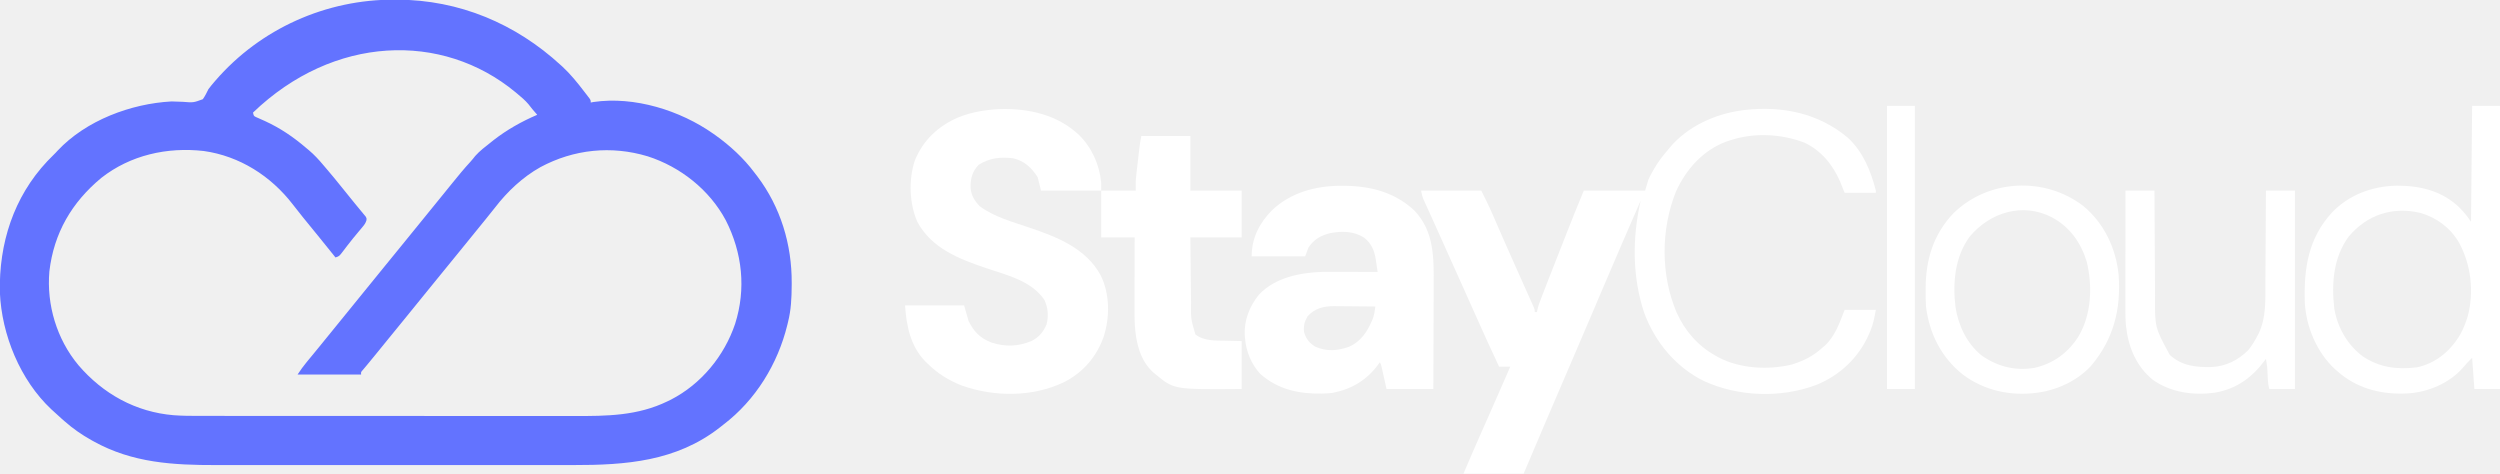
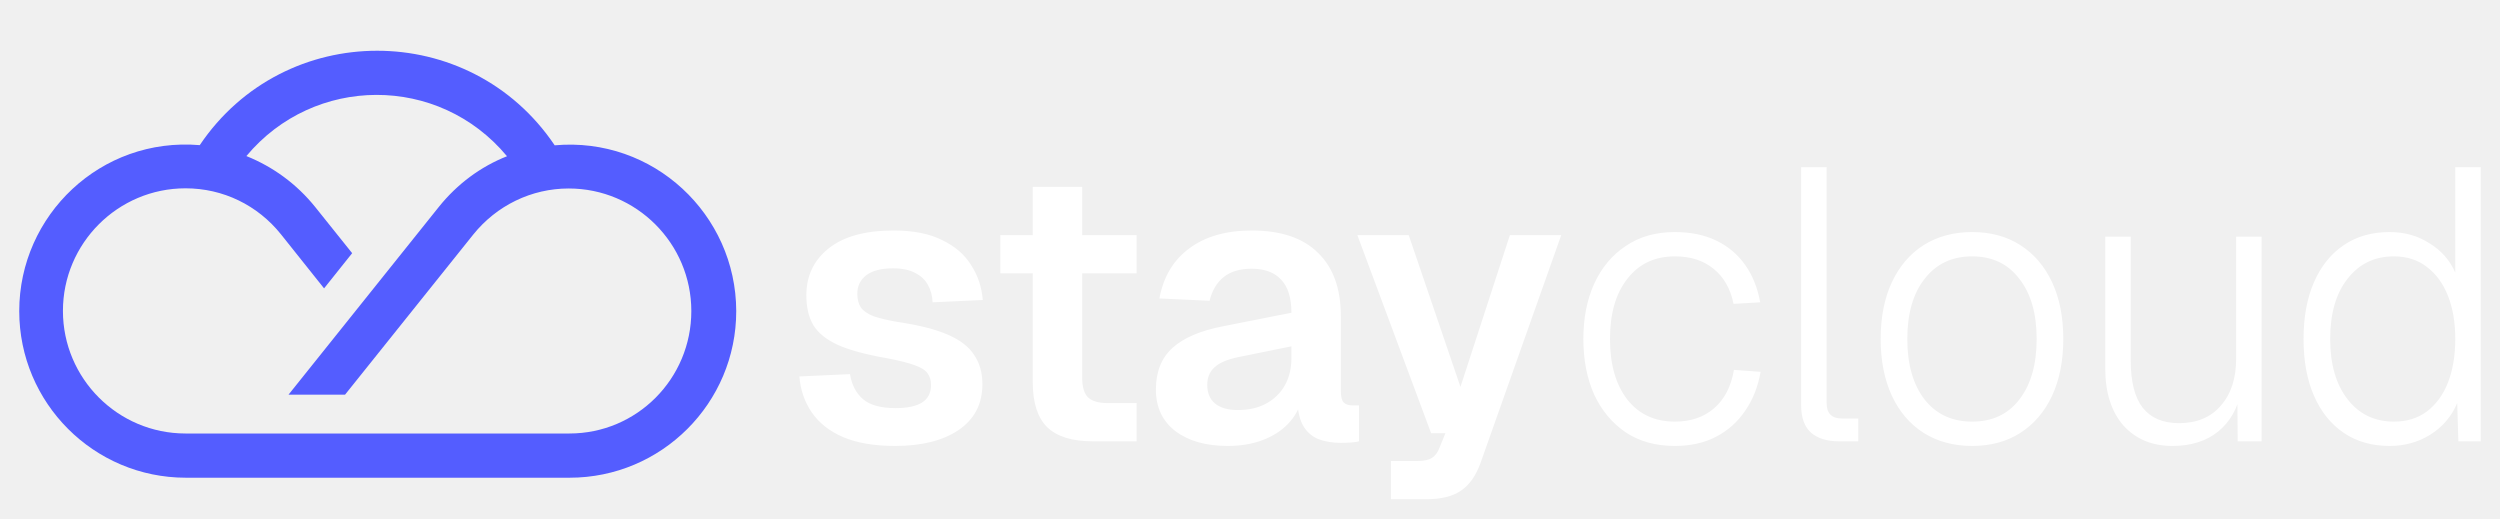
- <svg xmlns="http://www.w3.org/2000/svg" viewBox="0 0 371 70.3" width="371" height="70.3" fill="none">
-   <path d="M58.574 -0.052C58.699 -0.051 58.824 -0.051 58.953 -0.051C68.154 -0.014 76.499 3.492 83.239 9.686C83.333 9.772 83.427 9.858 83.523 9.946C84.696 11.039 85.689 12.271 86.661 13.542C86.758 13.668 86.856 13.793 86.956 13.922C87.048 14.042 87.14 14.162 87.234 14.285C87.317 14.393 87.4 14.501 87.485 14.612C87.664 14.886 87.664 14.886 87.664 15.217C87.799 15.191 87.934 15.164 88.073 15.137C94.131 14.251 100.931 16.378 105.858 19.848C105.95 19.913 106.043 19.978 106.138 20.044C108.336 21.61 110.362 23.474 111.978 25.637C112.11 25.808 112.242 25.979 112.377 26.154C115.835 30.724 117.518 36.277 117.488 41.971C117.488 42.095 117.487 42.219 117.487 42.346C117.478 44.206 117.399 45.992 116.94 47.802C116.908 47.935 116.876 48.068 116.843 48.206C115.428 54.007 112.128 59.386 107.347 63.019C107.166 63.163 106.985 63.306 106.803 63.45C100.351 68.48 92.873 69.028 85.009 69.016C84.234 69.016 83.459 69.017 82.684 69.018C81.171 69.019 79.658 69.019 78.144 69.018C76.913 69.017 75.682 69.017 74.451 69.017C74.187 69.018 74.187 69.018 73.918 69.018C73.56 69.018 73.202 69.018 72.844 69.018C69.499 69.019 66.154 69.018 62.809 69.016C59.947 69.015 57.084 69.015 54.222 69.016C50.888 69.018 47.554 69.019 44.22 69.018C43.863 69.018 43.507 69.018 43.151 69.017C42.975 69.017 42.8 69.017 42.619 69.017C41.392 69.017 40.164 69.017 38.936 69.018C37.437 69.019 35.938 69.019 34.439 69.017C33.676 69.016 32.913 69.016 32.151 69.017C25.685 69.026 19.67 68.702 13.894 65.5C13.787 65.441 13.679 65.381 13.569 65.32C12.128 64.513 10.835 63.618 9.593 62.523C9.379 62.335 9.379 62.335 9.16 62.145C8.748 61.779 8.343 61.408 7.939 61.034C7.833 60.939 7.727 60.843 7.618 60.745C2.992 56.401 0.249 49.688 -0.018 43.404C-0.179 36.158 2.009 29.26 7.023 23.921C7.434 23.496 7.852 23.078 8.27 22.66C8.364 22.559 8.457 22.458 8.553 22.354C12.761 17.87 19.424 15.375 25.472 15.052C26.031 15.061 26.587 15.086 27.145 15.111C28.695 15.237 28.695 15.237 30.098 14.724C30.436 14.245 30.676 13.759 30.93 13.232C31.199 12.878 31.467 12.543 31.757 12.209C31.833 12.12 31.909 12.032 31.987 11.941C38.653 4.248 48.404 -0.103 58.574 -0.052ZM37.547 16.706C37.656 17.212 37.656 17.212 38.01 17.384C38.139 17.44 38.268 17.496 38.401 17.554C38.616 17.651 38.616 17.651 38.836 17.75C38.99 17.818 39.145 17.886 39.304 17.957C41.612 19.017 43.56 20.343 45.486 21.999C45.606 22.099 45.727 22.199 45.851 22.302C46.638 22.968 47.306 23.691 47.967 24.48C48.11 24.648 48.254 24.816 48.397 24.984C49.194 25.918 49.978 26.859 50.741 27.821C51.127 28.306 51.518 28.787 51.91 29.267C52.19 29.612 52.47 29.957 52.75 30.303C53.051 30.674 53.354 31.042 53.661 31.408C53.821 31.601 53.821 31.601 53.983 31.799C54.074 31.905 54.163 32.012 54.256 32.122C54.418 32.419 54.418 32.419 54.371 32.733C54.241 33.113 54.087 33.336 53.83 33.643C53.742 33.748 53.655 33.854 53.565 33.963C53.471 34.074 53.377 34.186 53.281 34.3C53.085 34.536 52.889 34.772 52.694 35.008C52.546 35.187 52.546 35.187 52.394 35.369C52.114 35.712 51.842 36.059 51.572 36.41C51.491 36.516 51.409 36.623 51.325 36.732C51.17 36.934 51.017 37.136 50.864 37.339C50.337 38.025 50.337 38.025 49.786 38.208C49.716 38.12 49.645 38.031 49.572 37.939C48.866 37.054 48.154 36.172 47.44 35.293C47.348 35.18 47.257 35.068 47.163 34.952C46.696 34.378 46.228 33.804 45.761 33.231C45.579 33.008 45.398 32.786 45.217 32.564C45.083 32.4 45.083 32.4 44.947 32.233C44.441 31.61 43.946 30.982 43.458 30.345C40.209 26.123 35.563 23.158 30.236 22.408C24.821 21.796 19.361 23.007 15.036 26.397C10.651 30.033 7.995 34.581 7.329 40.263C6.895 45.237 8.424 50.33 11.626 54.178C15.288 58.455 20.138 61.149 25.78 61.619C27.056 61.714 28.33 61.719 29.608 61.718C29.87 61.718 30.131 61.718 30.393 61.719C31.106 61.72 31.819 61.72 32.532 61.719C33.303 61.719 34.074 61.72 34.845 61.721C36.354 61.723 37.862 61.723 39.371 61.723C40.599 61.723 41.826 61.724 43.053 61.724C46.538 61.725 50.024 61.726 53.509 61.726C53.791 61.726 53.791 61.726 54.078 61.726C54.266 61.726 54.453 61.726 54.647 61.726C57.69 61.726 60.733 61.728 63.775 61.73C66.905 61.732 70.035 61.733 73.164 61.733C74.919 61.733 76.674 61.734 78.429 61.736C79.923 61.737 81.418 61.737 82.912 61.736C83.673 61.736 84.435 61.736 85.196 61.737C90.066 61.746 94.615 61.718 99.077 59.545C99.242 59.465 99.407 59.385 99.577 59.302C104.068 56.983 107.483 52.831 109.089 48.066C110.739 42.873 110.168 37.52 107.706 32.689C105.285 28.158 100.971 24.76 96.12 23.198C90.718 21.573 85.157 22.143 80.193 24.808C77.562 26.283 75.289 28.422 73.456 30.809C73.01 31.389 72.547 31.955 72.085 32.522C71.898 32.752 71.711 32.982 71.525 33.211C71.431 33.327 71.337 33.442 71.24 33.561C70.787 34.117 70.335 34.674 69.883 35.231C69.705 35.45 69.526 35.67 69.348 35.889C68.981 36.341 68.614 36.793 68.247 37.245C67.353 38.346 66.458 39.446 65.559 40.543C64.803 41.467 64.051 42.395 63.298 43.322C62.758 43.988 62.217 44.653 61.676 45.319C61.22 45.88 60.764 46.442 60.308 47.004C59.414 48.103 58.52 49.202 57.622 50.298C57.039 51.012 56.458 51.728 55.877 52.444C55.458 52.961 55.038 53.477 54.611 53.987C54.475 54.15 54.34 54.312 54.201 54.48C54.082 54.621 53.963 54.762 53.841 54.907C53.558 55.219 53.558 55.219 53.591 55.576C50.48 55.576 47.368 55.576 44.163 55.576C44.602 54.916 45.016 54.328 45.517 53.725C45.648 53.566 45.779 53.408 45.914 53.244C46.046 53.086 46.177 52.927 46.313 52.764C46.547 52.478 46.782 52.192 47.016 51.906C47.139 51.756 47.261 51.605 47.388 51.451C48.151 50.516 48.912 49.579 49.672 48.642C50.124 48.086 50.575 47.53 51.027 46.975C51.206 46.754 51.385 46.533 51.565 46.313C52.64 44.99 53.715 43.666 54.79 42.343C54.923 42.179 54.923 42.179 55.059 42.012C55.237 41.792 55.416 41.572 55.595 41.353C56.051 40.791 56.507 40.23 56.963 39.668C57.857 38.567 58.752 37.467 59.651 36.37C60.407 35.445 61.159 34.517 61.912 33.59C62.364 33.034 62.815 32.479 63.267 31.923C63.446 31.702 63.625 31.482 63.804 31.261C64.163 30.82 64.521 30.379 64.879 29.938C64.968 29.829 65.057 29.72 65.148 29.607C65.327 29.387 65.506 29.168 65.684 28.948C66.142 28.385 66.598 27.822 67.053 27.257C67.952 26.141 68.856 25.042 69.827 23.988C70.072 23.718 70.301 23.434 70.524 23.146C71.197 22.393 71.983 21.793 72.778 21.172C72.93 21.05 73.082 20.929 73.238 20.803C75.227 19.255 77.409 18.027 79.724 17.037C79.629 16.926 79.629 16.926 79.531 16.812C79.445 16.712 79.358 16.612 79.27 16.509C79.178 16.403 79.086 16.297 78.992 16.187C78.794 15.953 78.606 15.71 78.422 15.465C77.918 14.872 77.346 14.39 76.747 13.894C76.625 13.792 76.625 13.792 76.5 13.688C65.6 4.666 49.487 5.231 37.547 16.706Z" fill="#6373FF" />
-   <path d="M274.235 20.455C276.468 22.52 277.645 25.4 278.374 28.284C278.374 28.393 278.374 28.502 278.374 28.615C276.846 28.615 275.317 28.615 273.743 28.615C273.415 27.796 273.415 27.796 273.081 26.961C271.983 24.451 270.298 22.364 267.788 21.172C264.3 19.843 260.264 19.649 256.706 20.841C256.53 20.899 256.353 20.957 256.171 21.017C252.714 22.306 250.232 25.109 248.725 28.398C246.462 34.024 246.427 40.778 248.808 46.375C250.029 49.087 251.948 51.311 254.556 52.764C254.688 52.84 254.82 52.916 254.957 52.994C258.132 54.712 262.438 54.944 265.916 54.093C267.666 53.547 269.078 52.845 270.435 51.606C270.538 51.52 270.641 51.434 270.747 51.346C272.305 49.955 273.017 47.869 273.743 45.982C275.271 45.982 276.799 45.982 278.374 45.982C278.159 47.165 277.984 48.124 277.526 49.197C277.476 49.317 277.425 49.438 277.372 49.561C275.83 53.087 273.01 55.743 269.453 57.153C264.213 59.101 257.949 58.871 252.875 56.552C248.705 54.503 245.64 50.805 244.021 46.491C242.208 41.071 242.224 35.308 243.474 29.773C241.559 34.166 239.653 38.563 237.778 42.974C237.7 43.157 237.622 43.34 237.542 43.529C237.463 43.714 237.385 43.898 237.304 44.088C237.145 44.463 236.986 44.837 236.827 45.211C236.748 45.397 236.669 45.583 236.588 45.774C235.693 47.878 234.792 49.98 233.891 52.081C233.769 52.366 233.769 52.366 233.644 52.657C233.061 54.016 232.479 55.375 231.896 56.733C231.318 58.081 230.74 59.428 230.162 60.775C229.873 61.449 229.584 62.122 229.295 62.796C228.225 65.293 227.164 67.794 226.107 70.296C223.159 70.296 220.212 70.296 217.175 70.296C218.039 68.279 218.904 66.263 219.795 64.257C220.198 63.346 220.602 62.435 221.005 61.524C221.072 61.371 221.14 61.218 221.21 61.061C221.864 59.582 222.513 58.101 223.16 56.62C223.21 56.505 223.26 56.391 223.312 56.273C223.582 55.655 223.852 55.036 224.122 54.418C223.576 54.418 223.03 54.418 222.468 54.418C221.336 52.001 220.217 49.58 219.138 47.138C218.384 45.433 217.62 43.733 216.854 42.033C216.597 41.462 216.34 40.891 216.083 40.32C216.02 40.182 215.958 40.043 215.893 39.9C215.252 38.475 214.612 37.049 213.974 35.623C213.57 34.719 213.164 33.816 212.755 32.915C212.553 32.471 212.352 32.027 212.151 31.582C212.056 31.371 211.959 31.16 211.863 30.948C211.73 30.657 211.598 30.364 211.466 30.072C211.39 29.906 211.315 29.74 211.237 29.569C211.055 29.111 211.055 29.111 210.889 28.284C213.837 28.284 216.784 28.284 219.821 28.284C220.402 29.446 220.972 30.589 221.486 31.777C221.574 31.98 221.574 31.98 221.665 32.186C221.789 32.471 221.914 32.757 222.038 33.043C222.367 33.798 222.697 34.553 223.027 35.308C223.126 35.533 223.126 35.533 223.226 35.762C223.789 37.05 224.362 38.333 224.938 39.614C225.624 41.139 226.308 42.665 226.985 44.194C227.064 44.37 227.142 44.546 227.223 44.727C227.294 44.888 227.365 45.048 227.438 45.214C227.501 45.355 227.563 45.496 227.628 45.641C227.761 45.982 227.761 45.982 227.761 46.313C227.87 46.313 227.979 46.313 228.091 46.313C228.119 46.145 228.119 46.145 228.147 45.973C228.277 45.394 228.479 44.854 228.694 44.302C228.762 44.125 228.762 44.125 228.831 43.944C228.984 43.548 229.137 43.152 229.291 42.757C229.399 42.476 229.508 42.195 229.616 41.914C230.591 39.395 231.583 36.884 232.578 34.373C232.653 34.183 232.728 33.993 232.806 33.798C233.023 33.249 233.24 32.702 233.458 32.154C233.522 31.992 233.586 31.831 233.651 31.666C234.102 30.533 234.569 29.41 235.038 28.284C238.04 28.284 241.042 28.284 244.136 28.284C244.299 27.738 244.463 27.192 244.632 26.63C244.852 26.172 245.07 25.743 245.324 25.307C245.39 25.193 245.455 25.079 245.522 24.962C246.081 24.01 246.716 23.159 247.444 22.329C247.605 22.13 247.605 22.13 247.77 21.926C250.41 18.772 254.496 16.906 258.526 16.375C258.661 16.357 258.797 16.338 258.937 16.319C264.511 15.694 269.902 16.798 274.235 20.455Z" fill="#FFFFFF" />
-   <path d="M148.448 16.184C152.702 16.081 156.93 17.03 160.111 20.014C162.029 21.91 163.172 24.444 163.419 27.126C163.419 27.508 163.419 27.89 163.419 28.284C160.471 28.284 157.524 28.284 154.487 28.284C154.323 27.629 154.159 26.974 153.991 26.299C153.101 24.896 152.003 23.868 150.352 23.487C148.466 23.274 146.87 23.424 145.245 24.449C144.279 25.443 144.013 26.506 144.031 27.855C144.124 28.984 144.604 29.793 145.39 30.6C147.497 32.172 150.207 32.918 152.666 33.748C156.804 35.144 161.165 36.817 163.353 40.88C164.709 43.642 164.723 47.111 163.773 50C162.726 52.972 160.682 55.316 157.87 56.73C153.181 58.949 147.56 58.924 142.713 57.209C140.757 56.437 139.106 55.407 137.616 53.922C137.461 53.772 137.461 53.772 137.302 53.62C135.092 51.32 134.527 48.393 134.308 45.321C137.201 45.321 140.093 45.321 143.074 45.321C143.401 46.467 143.401 46.467 143.736 47.636C144.528 49.239 145.474 50.2 147.157 50.841C149.195 51.501 151.145 51.429 153.126 50.583C154.215 50.006 154.828 49.263 155.314 48.132C155.623 46.864 155.535 45.678 154.983 44.493C153.069 41.681 149.473 40.842 146.42 39.814C142.369 38.45 138.269 36.88 136.127 32.915C134.941 30.185 134.823 26.66 135.756 23.83C136.974 20.824 139.225 18.702 142.191 17.429C144.206 16.617 146.287 16.28 148.448 16.184Z" fill="#FFFFFF" />
-   <path d="M199.084 27.571C199.365 27.572 199.365 27.572 199.651 27.573C203.483 27.628 207.014 28.564 209.887 31.236C212.859 34.338 212.782 38.32 212.757 42.332C212.756 42.778 212.756 43.223 212.755 43.668C212.754 44.713 212.75 45.759 212.745 46.804C212.739 47.996 212.736 49.189 212.734 50.381C212.729 52.829 212.72 55.277 212.709 57.726C210.416 57.726 208.124 57.726 205.762 57.726C205.359 55.927 205.359 55.927 205.232 55.361C205.199 55.214 205.166 55.067 205.132 54.915C205.098 54.764 205.064 54.614 205.03 54.459C204.948 54.084 204.948 54.084 204.77 53.756C204.711 53.838 204.653 53.92 204.593 54.005C202.864 56.384 200.666 57.727 197.77 58.298C197.399 58.349 197.038 58.373 196.665 58.387C196.494 58.394 196.322 58.401 196.146 58.407C192.757 58.472 189.634 57.79 187.04 55.503C185.689 54.068 184.885 52.066 184.756 50.117C184.744 49.995 184.733 49.872 184.721 49.746C184.61 47.497 185.44 45.442 186.834 43.718C189.242 41.168 192.96 40.442 196.331 40.344C196.853 40.34 197.375 40.34 197.897 40.342C198.085 40.343 198.274 40.343 198.468 40.343C199.062 40.344 199.657 40.346 200.252 40.348C200.658 40.349 201.064 40.35 201.47 40.35C202.46 40.352 203.449 40.355 204.439 40.358C204.373 39.889 204.303 39.421 204.232 38.953C204.205 38.756 204.205 38.756 204.177 38.556C203.968 37.213 203.527 36.118 202.437 35.272C200.952 34.294 199.143 34.269 197.44 34.59C196.012 34.941 195.028 35.489 194.184 36.72C194.02 37.156 193.856 37.593 193.687 38.043C191.067 38.043 188.448 38.043 185.748 38.043C185.748 35.333 186.884 33.123 188.749 31.216C191.536 28.555 195.313 27.551 199.084 27.571ZM194.018 46.975C193.572 47.767 193.425 48.385 193.522 49.29C193.821 50.292 194.3 50.897 195.176 51.441C196.847 52.186 198.415 52.069 200.119 51.492C201.954 50.719 202.916 49.213 203.674 47.429C203.927 46.789 204.015 46.167 204.108 45.486C203.075 45.474 202.042 45.465 201.01 45.459C200.659 45.456 200.308 45.453 199.957 45.449C199.451 45.442 198.945 45.44 198.438 45.438C198.283 45.435 198.128 45.432 197.968 45.43C196.416 45.429 195.062 45.767 194.018 46.975Z" fill="#FFFFFF" />
-   <path d="M366.865 15.713C368.23 15.713 369.594 15.713 371 15.713C371 29.577 371 43.442 371 57.726C369.745 57.726 368.489 57.726 367.196 57.726C367.087 56.197 366.977 54.669 366.865 53.094C366.348 53.611 365.889 54.091 365.428 54.645C363.464 56.858 360.414 58.148 357.484 58.373C357.297 58.38 357.297 58.38 357.106 58.387C356.946 58.394 356.785 58.401 356.62 58.407C352.992 58.482 349.584 57.519 346.851 55.079C346.662 54.914 346.662 54.914 346.47 54.745C343.801 52.257 342.204 48.459 342.031 44.834C341.885 39.779 342.557 35.326 346.113 31.485C348.652 28.87 352.05 27.638 355.636 27.553C359.105 27.535 362.388 28.307 364.96 30.785C365.646 31.466 366.157 32.102 366.7 32.915C366.781 24.4 366.781 24.4 366.865 15.713ZM348.546 35.107C346.275 38.201 345.981 42.047 346.404 45.751C346.846 48.515 348.326 51.126 350.552 52.826C353.069 54.541 355.7 54.877 358.679 54.512C361.359 53.933 363.42 52.272 364.879 50.011C365.369 49.191 365.74 48.378 366.038 47.471C366.091 47.312 366.143 47.153 366.198 46.989C367.18 43.338 366.716 39.296 364.914 35.998C363.645 33.82 361.598 32.287 359.192 31.597C355.07 30.62 351.281 31.854 348.546 35.107Z" fill="#FFFFFF" />
-   <path d="M169.373 20.179C171.775 20.179 174.176 20.179 176.651 20.179C176.651 22.854 176.651 25.528 176.651 28.284C179.162 28.284 181.673 28.284 184.259 28.284C184.259 30.576 184.259 32.869 184.259 35.231C181.749 35.231 179.238 35.231 176.651 35.231C176.671 37.333 176.671 37.333 176.694 39.434C176.703 40.293 176.713 41.151 176.721 42.009C176.727 42.702 176.735 43.395 176.743 44.088C176.746 44.351 176.749 44.614 176.751 44.877C176.718 47.317 176.718 47.317 177.395 49.621C178.664 50.636 180.421 50.535 181.965 50.562C183.101 50.587 183.101 50.587 184.259 50.614C184.259 52.961 184.259 55.308 184.259 57.726C174.225 57.808 174.225 57.808 171.523 55.576C171.41 55.484 171.297 55.394 171.18 55.3C169.188 53.52 168.581 50.858 168.412 48.299C168.348 47.099 168.361 45.898 168.365 44.696C168.365 44.422 168.365 44.147 168.365 43.872C168.366 43.157 168.368 42.442 168.369 41.727C168.371 40.994 168.372 40.261 168.373 39.528C168.374 38.095 168.377 36.663 168.381 35.231C166.743 35.231 165.106 35.231 163.419 35.231C163.419 32.938 163.419 30.646 163.419 28.284C165.111 28.284 166.803 28.284 168.546 28.284C168.546 27.793 168.546 27.302 168.546 26.795C168.585 26.332 168.63 25.874 168.685 25.413C168.699 25.288 168.714 25.164 168.728 25.036C168.758 24.775 168.789 24.515 168.82 24.255C168.867 23.858 168.913 23.461 168.958 23.064C168.988 22.81 169.017 22.555 169.047 22.301C169.067 22.125 169.067 22.125 169.088 21.944C169.159 21.347 169.255 20.771 169.373 20.179Z" fill="#FFFFFF" />
-   <path d="M309.149 30.558C312.249 33.124 314.007 36.82 314.403 40.794C314.78 45.905 313.649 50.325 310.326 54.281C308.371 56.401 305.525 57.792 302.688 58.222C302.577 58.24 302.465 58.258 302.35 58.277C298.407 58.816 294.455 57.974 291.276 55.576C288.094 53.05 286.306 49.489 285.817 45.486C285.769 44.672 285.762 43.861 285.766 43.046C285.766 42.937 285.766 42.828 285.767 42.715C285.789 38.477 286.935 34.753 289.894 31.642C295.065 26.59 303.409 26.169 309.149 30.558ZM292.309 35.107C290.103 38.093 289.748 42.005 290.2 45.592C290.629 48.342 291.894 50.994 294.087 52.764C296.484 54.425 299.078 55.07 301.965 54.583C304.791 53.917 306.965 52.306 308.485 49.864C310.388 46.593 310.544 42.453 309.672 38.832C308.793 35.976 307.159 33.679 304.508 32.254C300.209 30.009 295.334 31.492 292.309 35.107Z" fill="#FFFFFF" />
-   <path d="M315.424 28.284C316.844 28.284 318.263 28.284 319.725 28.284C319.729 29.145 319.729 29.145 319.732 30.024C319.741 31.927 319.752 33.83 319.764 35.734C319.771 36.887 319.778 38.04 319.782 39.193C319.786 40.308 319.793 41.422 319.802 42.536C319.804 42.96 319.806 43.384 319.807 43.807C319.769 48.576 319.769 48.576 321.999 52.671C323.767 54.293 325.871 54.516 328.162 54.469C330.287 54.372 332.163 53.463 333.65 51.947C334.189 51.294 334.602 50.595 334.994 49.849C335.048 49.749 335.101 49.649 335.157 49.547C336.329 47.171 336.178 44.443 336.185 41.868C336.187 41.475 336.19 41.082 336.193 40.689C336.201 39.662 336.206 38.635 336.211 37.608C336.216 36.556 336.223 35.505 336.231 34.454C336.245 32.397 336.256 30.341 336.265 28.284C337.684 28.284 339.104 28.284 340.566 28.284C340.566 38 340.566 47.716 340.566 57.726C339.31 57.726 338.055 57.726 336.761 57.726C336.639 57.235 336.571 56.87 336.55 56.377C336.54 56.185 336.54 56.185 336.531 55.988C336.525 55.855 336.519 55.723 336.513 55.586C336.466 54.414 336.466 54.414 336.265 53.26C336.199 53.35 336.133 53.44 336.064 53.533C334.14 56.085 331.839 57.74 328.649 58.279C325.474 58.705 322.125 58.245 319.477 56.361C317.012 54.357 315.833 51.489 315.5 48.378C315.409 47.425 315.402 46.479 315.406 45.522C315.406 45.334 315.406 45.147 315.406 44.954C315.406 44.34 315.407 43.726 315.408 43.112C315.409 42.684 315.409 42.257 315.409 41.829C315.41 40.821 315.411 39.814 315.413 38.806C315.414 37.658 315.415 36.51 315.416 35.362C315.418 33.003 315.421 30.643 315.424 28.284Z" fill="#FFFFFF" />
-   <path d="M280.028 15.713C281.393 15.713 282.757 15.713 284.163 15.713C284.163 29.577 284.163 43.442 284.163 57.726C282.799 57.726 281.434 57.726 280.028 57.726C280.028 43.862 280.028 29.998 280.028 15.713Z" fill="#FFFFFF" />
+ <svg xmlns="http://www.w3.org/2000/svg" viewBox="-40.0 -105.5 5197.6 1077.9" width="5198" height="1078" fill="none">
+   <path d="M1113.22 196.606C936.933 -65.475 551.561 -65.475 375.279 196.245C169.433 178.942 0 341.888 0 541.243C0 732.306 155.014 887.681 346.438 887.681H1144.22C1335.28 887.681 1490.66 732.667 1490.66 541.243C1490.3 340.446 1318.34 178.221 1113.22 196.606ZM1143.86 795.753H345.718C205.124 795.753 90.845 681.476 90.845 540.882C90.845 400.288 205.124 286.009 345.718 286.009C423.584 286.009 495.685 320.978 544.351 381.903L633.755 494.018L692.155 420.837L615.369 324.944C576.796 276.997 527.768 241.309 472.253 218.957C612.847 50.245 872.044 48.442 1014.08 219.318C959.284 240.948 910.618 276.997 872.405 324.583L559.854 715.003H677.375L943.782 382.263C992.45 321.7 1064.91 286.37 1142.42 286.37C1283.01 286.37 1397.29 400.649 1397.29 541.243C1397.29 681.837 1284.09 795.753 1143.86 795.753Z" fill="#545DFF" />
+   <path d="M1821.04 821.633C1777.69 821.633 1741.57 815.478 1712.67 803.17C1684.31 790.862 1662.63 773.737 1647.65 751.796C1632.67 729.855 1624.1 704.971 1621.96 677.143L1727.12 672.327C1730.87 694.803 1739.96 712.195 1754.41 724.504C1768.86 736.812 1791.34 742.966 1821.84 742.966C1845.92 742.966 1864.12 739.22 1876.43 731.728C1889.27 723.701 1895.69 711.393 1895.69 694.803C1895.69 685.171 1893.28 677.143 1888.47 670.722C1884.18 664.3 1875.35 658.681 1861.98 653.865C1849.13 649.048 1830.13 644.232 1804.98 639.416C1761.64 631.924 1727.65 622.826 1703.04 612.123C1678.42 600.885 1661.03 586.972 1650.86 570.382C1641.23 553.793 1636.41 533.189 1636.41 508.573C1636.41 468.437 1651.66 436.061 1682.17 411.444C1713.21 386.292 1758.43 373.716 1817.83 373.716C1859.03 373.716 1892.75 380.406 1918.97 393.784C1945.73 406.628 1965.79 424.02 1979.17 445.961C1993.09 467.367 2001.11 491.448 2003.25 518.205L1898.9 523.022C1898.37 509.643 1895.16 497.602 1889.27 486.899C1883.38 476.197 1874.55 467.902 1862.78 462.015C1851.01 455.593 1835.49 452.383 1816.22 452.383C1792.14 452.383 1773.68 457.199 1760.83 466.831C1748.53 476.464 1742.37 489.308 1742.37 505.362C1742.37 516.6 1744.78 525.965 1749.6 533.457C1754.95 540.949 1763.78 547.103 1776.09 551.92C1788.39 556.201 1805.25 560.214 1826.66 563.96C1870.54 570.382 1905.32 579.212 1931.01 590.45C1956.7 601.688 1974.89 615.869 1985.59 632.994C1996.83 649.583 2002.45 669.651 2002.45 693.198C2002.45 734.404 1985.86 766.245 1952.68 788.721C1920.04 810.662 1876.16 821.633 1821.04 821.633ZM2231.56 812C2188.75 812 2157.17 802.1 2136.84 782.299C2117.04 762.499 2107.14 731.461 2107.14 689.184V283.009H2209.89V679.552C2209.89 699.352 2214.17 713.266 2222.73 721.293C2231.29 728.785 2244.67 732.531 2262.86 732.531H2323.07V812H2231.56ZM2039.71 462.818V383.349H2323.07V462.818H2039.71ZM2512.47 821.633C2467.51 821.633 2431.39 811.465 2404.1 791.129C2376.81 770.259 2363.16 741.361 2363.16 704.436C2363.16 667.511 2374.67 638.613 2397.68 617.742C2420.69 596.872 2455.74 581.888 2502.83 572.79L2644.91 544.695C2644.91 514.192 2637.96 491.448 2624.04 476.464C2610.13 460.945 2589.53 453.185 2562.23 453.185C2537.62 453.185 2518.08 459.072 2503.64 470.845C2489.72 482.083 2480.09 498.405 2474.74 519.811L2370.38 514.995C2378.95 469.507 2399.82 434.723 2433 410.641C2466.18 386.025 2509.25 373.716 2562.23 373.716C2623.24 373.716 2669.26 389.235 2700.3 420.274C2731.88 450.777 2747.66 494.659 2747.66 551.92V707.647C2747.66 718.885 2749.53 726.644 2753.28 730.926C2757.56 735.207 2763.72 737.347 2771.74 737.347H2785.39V812C2782.18 813.07 2776.83 813.873 2769.34 814.408C2762.38 814.943 2755.15 815.211 2747.66 815.211C2730 815.211 2714.22 812.535 2700.3 807.184C2686.39 801.297 2675.68 791.397 2668.19 777.483C2660.7 763.034 2656.95 743.501 2656.95 718.885L2665.78 725.307C2661.5 744.037 2652.14 760.894 2637.69 775.878C2623.78 790.327 2606.12 801.565 2584.71 809.592C2563.3 817.619 2539.22 821.633 2512.47 821.633ZM2533.34 746.98C2556.35 746.98 2576.15 742.431 2592.74 733.334C2609.33 724.236 2622.17 711.66 2631.27 695.606C2640.37 679.552 2644.91 660.554 2644.91 638.613V614.531L2534.14 637.008C2511.13 641.824 2494.54 649.048 2484.37 658.681C2474.74 667.778 2469.92 679.819 2469.92 694.803C2469.92 711.393 2475.27 724.236 2485.98 733.334C2497.21 742.431 2513 746.98 2533.34 746.98ZM2851.86 932.408V852.939H2906.44C2920.36 852.939 2930.52 850.798 2936.95 846.517C2943.9 842.236 2949.25 835.011 2953 824.843L2965.04 795.143H2935.34L2782.02 383.349H2888.78L2996.35 698.817L3099.1 383.349H3205.86L3038.09 856.952C3028.46 883.709 3014.81 902.975 2997.15 914.748C2980.03 926.521 2955.94 932.408 2924.91 932.408H2851.86ZM3442.11 821.633C3402.51 821.633 3368.52 812.268 3340.16 793.537C3311.8 774.272 3289.86 748.05 3274.34 714.871C3259.35 681.157 3251.86 642.627 3251.86 599.28C3251.86 555.933 3259.35 517.67 3274.34 484.491C3289.86 450.777 3311.8 424.555 3340.16 405.825C3368.52 386.56 3402.51 376.927 3442.11 376.927C3474.75 376.927 3503.38 382.814 3528 394.587C3552.61 406.36 3572.68 423.217 3588.2 445.158C3603.72 467.099 3614.16 493.054 3619.51 523.022L3564.12 526.233C3557.7 494.659 3543.78 470.31 3522.38 453.185C3501.51 436.061 3474.75 427.498 3442.11 427.498C3400.37 427.498 3367.45 443.018 3343.37 474.056C3319.29 504.559 3307.25 546.301 3307.25 599.28C3307.25 652.259 3319.29 694.268 3343.37 725.307C3367.45 755.81 3400.37 771.061 3442.11 771.061C3474.75 771.061 3501.78 761.964 3523.18 743.769C3545.12 725.039 3559.04 698.282 3564.92 663.497L3620.31 667.511C3614.96 698.549 3604.26 725.574 3588.2 748.585C3572.68 771.597 3552.61 789.524 3528 802.367C3503.38 815.211 3474.75 821.633 3442.11 821.633ZM3782.53 812C3758.45 812 3739.45 806.113 3725.53 794.34C3711.62 782.032 3704.66 763.034 3704.66 737.347V242.071H3757.64V733.334C3757.64 743.501 3760.32 751.261 3765.67 756.612C3771.02 761.964 3779.05 764.64 3789.75 764.64H3823.47V812H3782.53ZM4060.23 821.633C4021.7 821.633 3987.99 812.535 3959.09 794.34C3930.73 776.145 3908.78 750.458 3893.27 717.279C3877.75 683.565 3869.99 644.232 3869.99 599.28C3869.99 553.793 3877.75 514.459 3893.27 481.28C3908.78 448.101 3930.73 422.414 3959.09 404.22C3987.99 386.025 4021.7 376.927 4060.23 376.927C4098.76 376.927 4132.21 386.025 4160.57 404.22C4188.93 422.414 4210.87 448.101 4226.39 481.28C4241.91 514.459 4249.67 553.793 4249.67 599.28C4249.67 644.232 4241.91 683.565 4226.39 717.279C4210.87 750.458 4188.93 776.145 4160.57 794.34C4132.21 812.535 4098.76 821.633 4060.23 821.633ZM4060.23 771.061C4101.97 771.061 4134.62 755.81 4158.16 725.307C4182.24 694.268 4194.28 652.259 4194.28 599.28C4194.28 546.301 4182.24 504.559 4158.16 474.056C4134.62 443.018 4101.97 427.498 4060.23 427.498C4018.49 427.498 3985.58 443.018 3961.5 474.056C3937.41 504.559 3925.37 546.301 3925.37 599.28C3925.37 652.259 3937.41 694.268 3961.5 725.307C3985.58 755.81 4018.49 771.061 4060.23 771.061ZM4476.57 821.633C4434.29 821.633 4400.31 807.451 4374.63 779.089C4349.47 750.191 4336.9 710.59 4336.9 660.286V386.56H4389.88V644.232C4389.88 688.114 4398.17 720.758 4414.76 742.164C4431.89 763.569 4457.04 774.272 4490.22 774.272C4527.14 774.272 4556.04 762.232 4576.91 738.15C4598.32 714.068 4609.02 681.425 4609.02 640.218V386.56H4662V812H4612.23L4611.43 702.83L4619.45 706.844C4612.5 743.234 4596.44 771.597 4571.29 791.932C4546.68 811.732 4515.1 821.633 4476.57 821.633ZM4928.16 821.633C4891.23 821.633 4859.39 812.535 4832.63 794.34C4805.88 776.145 4785.27 750.458 4770.82 717.279C4756.37 684.1 4749.15 644.767 4749.15 599.28C4749.15 553.793 4756.37 514.459 4770.82 481.28C4785.27 448.101 4805.88 422.414 4832.63 404.22C4859.39 386.025 4891.23 376.927 4928.16 376.927C4959.19 376.927 4986.75 384.687 5010.84 400.206C5035.45 415.19 5053.38 435.525 5064.62 461.212V242.071H5117.6V812H5071.04L5068.63 732.531C5056.86 760.359 5038.13 782.299 5012.44 798.354C4987.29 813.873 4959.19 821.633 4928.16 821.633ZM4936.99 771.061C4963.74 771.061 4986.49 764.105 5005.22 750.191C5024.48 735.742 5039.2 715.674 5049.37 689.987C5059.53 663.765 5064.62 633.529 5064.62 599.28C5064.62 565.031 5059.53 535.062 5049.37 509.376C5039.2 483.689 5024.48 463.621 5005.22 449.172C4986.49 434.723 4963.74 427.498 4936.99 427.498C4896.85 427.498 4864.74 443.018 4840.66 474.056C4816.58 504.559 4804.54 546.301 4804.54 599.28C4804.54 651.724 4816.58 693.465 4840.66 724.504C4864.74 755.542 4896.85 771.061 4936.99 771.061Z" fill="#FFFFFF" />
</svg>
